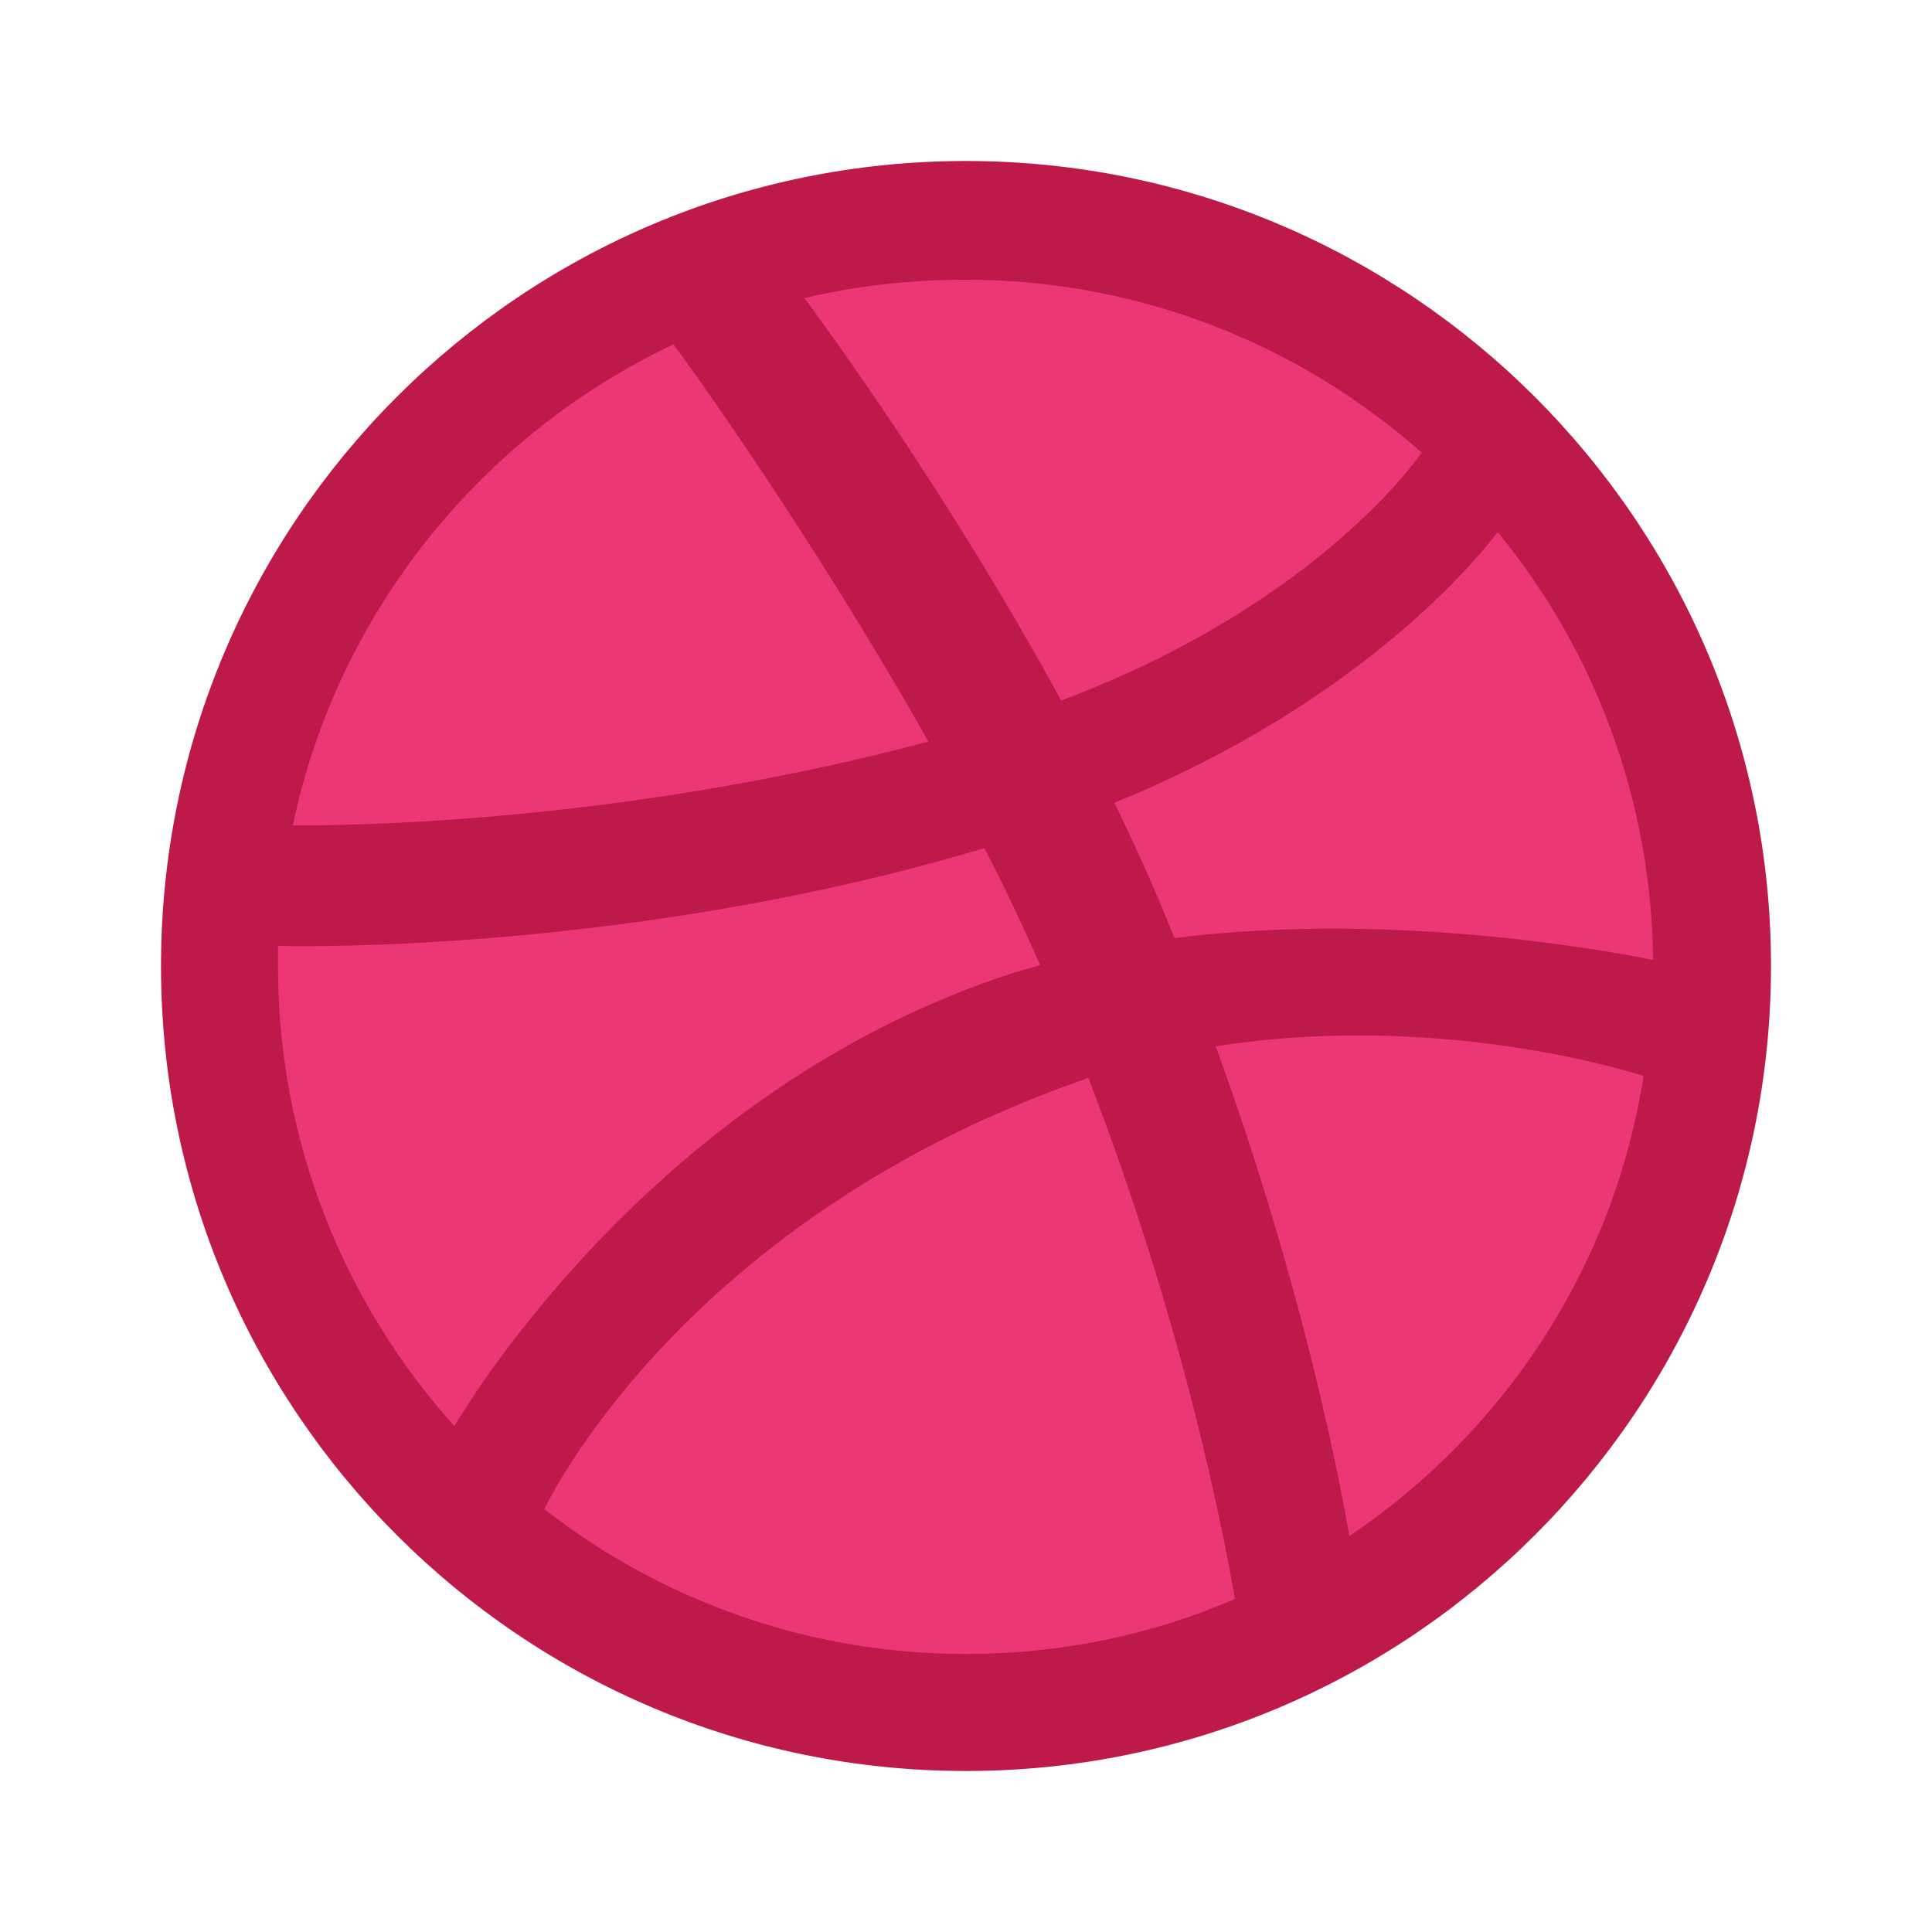
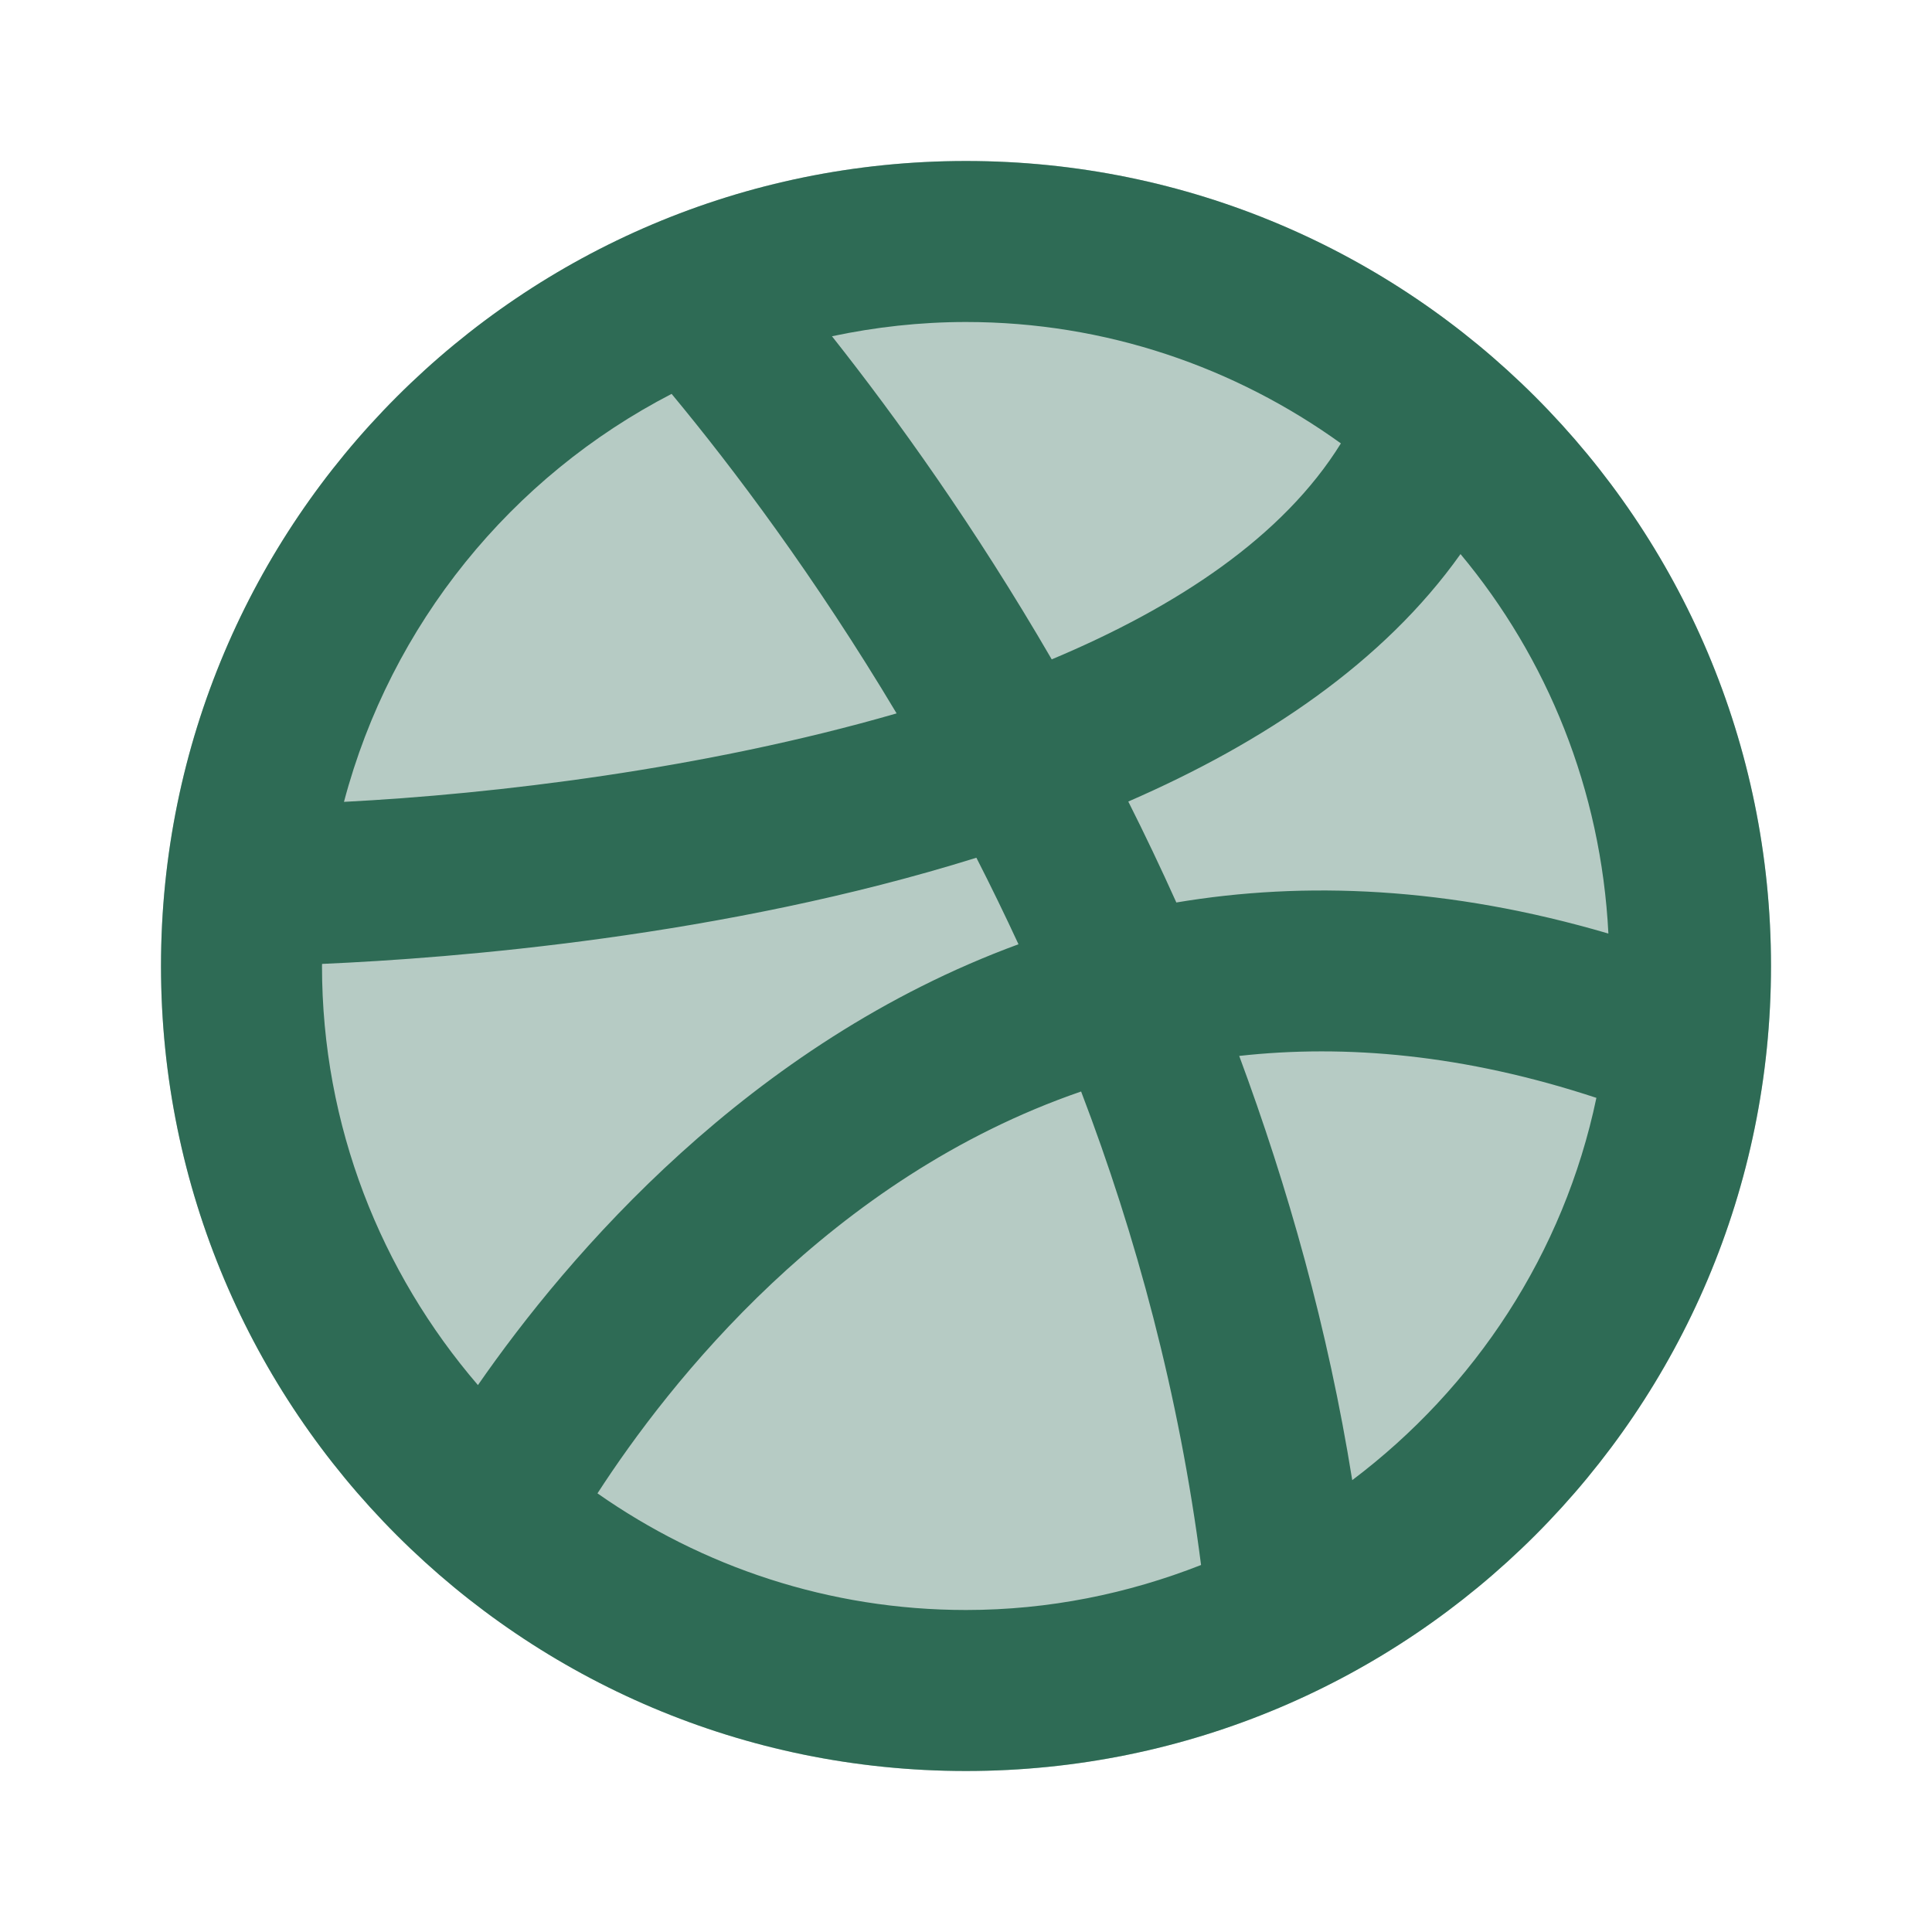
- <svg xmlns="http://www.w3.org/2000/svg" viewBox="0 0 48 48" width="28" height="28">
-   <circle cx="24" cy="24" r="19.375" fill="#ed3675" />
-   <path fill="#bd1949" fill-rule="evenodd" d="M24,4C12.959,4,4,12.959,4,24c0,11.041,8.959,20,20,20c11.02,0,20-8.959,20-20C44,12.959,35.02,4,24,4z M37.21,13.219c2.386,2.907,3.818,6.616,3.861,10.629c-0.564-0.108-6.204-1.258-11.887-0.542c-0.13-0.282-0.239-0.586-0.369-0.889c-0.347-0.824-0.738-1.67-1.128-2.473C33.978,17.384,36.842,13.696,37.21,13.219z M24,6.95c4.338,0,8.308,1.627,11.323,4.295c-0.304,0.434-2.885,3.883-8.959,6.16c-2.798-5.141-5.9-9.349-6.377-10C21.267,7.102,22.612,6.95,24,6.95z M16.733,8.555c0.455,0.607,3.492,4.837,6.334,9.87c-7.983,2.126-15.033,2.083-15.792,2.083C8.382,15.215,11.961,10.811,16.733,8.555z M6.907,24.022c0-0.174,0-0.347,0-0.521c0.738,0.022,9.024,0.13,17.549-2.43c0.499,0.954,0.954,1.931,1.388,2.907c-0.217,0.065-0.456,0.13-0.672,0.195c-8.807,2.842-13.492,10.607-13.883,11.258C8.577,32.417,6.907,28.403,6.907,24.022z M24,41.093c-3.948,0-7.592-1.345-10.477-3.601c0.304-0.629,3.774-7.31,13.406-10.672c0.043-0.022,0.065-0.022,0.109-0.043c2.408,6.226,3.384,11.453,3.644,12.95C28.62,40.616,26.364,41.093,24,41.093z M33.523,38.165c-0.174-1.041-1.085-6.03-3.319-12.169c5.358-0.846,10.043,0.542,10.629,0.738C40.096,31.484,37.362,35.583,33.523,38.165z" clip-rule="evenodd" />
+ <svg xmlns="http://www.w3.org/2000/svg" viewBox="0 0 24 24">
+   <circle cx="12" cy="12" r="10" opacity=".35" fill="#2E6B55" />
+   <path d="M12,2C6.477,2,2,6.477,2,12s4.477,10,10,10c5.523,0,10-4.477,10-10S17.523,2,12,2z M19.98,11.597c-1.986-0.583-3.776-0.653-5.367-0.386c-0.194-0.431-0.393-0.849-0.597-1.254c1.681-0.731,3.169-1.725,4.127-3.074C19.22,8.174,19.89,9.81,19.98,11.597z M16.657,5.508c-0.716,1.156-2.031,2.028-3.592,2.683c-0.957-1.648-1.929-3.001-2.73-4.014C10.873,4.063,11.429,4,12,4C13.738,4,15.344,4.563,16.657,5.508z M8.343,4.893c0.766,0.923,1.781,2.272,2.795,3.969C8.742,9.555,6.139,9.865,4.273,9.961C4.856,7.754,6.355,5.92,8.343,4.893z M4,12c0-0.009,0.001-0.017,0.001-0.026c1.634-0.071,4.981-0.336,8.128-1.319c0.178,0.348,0.352,0.706,0.523,1.075c-3.351,1.23-5.596,3.863-6.715,5.476C4.733,15.805,4,13.988,4,12z M7.422,18.551c0.887-1.37,2.884-3.917,6.008-4.992c0.681,1.783,1.217,3.759,1.49,5.882C14.013,19.797,13.031,20,12,20C10.297,20,8.72,19.461,7.422,18.551z M16.798,18.387c-0.302-1.887-0.802-3.647-1.404-5.27c1.323-0.147,2.802-0.018,4.437,0.521C19.427,15.569,18.32,17.24,16.798,18.387z" fill="#2E6B55" />
</svg>
